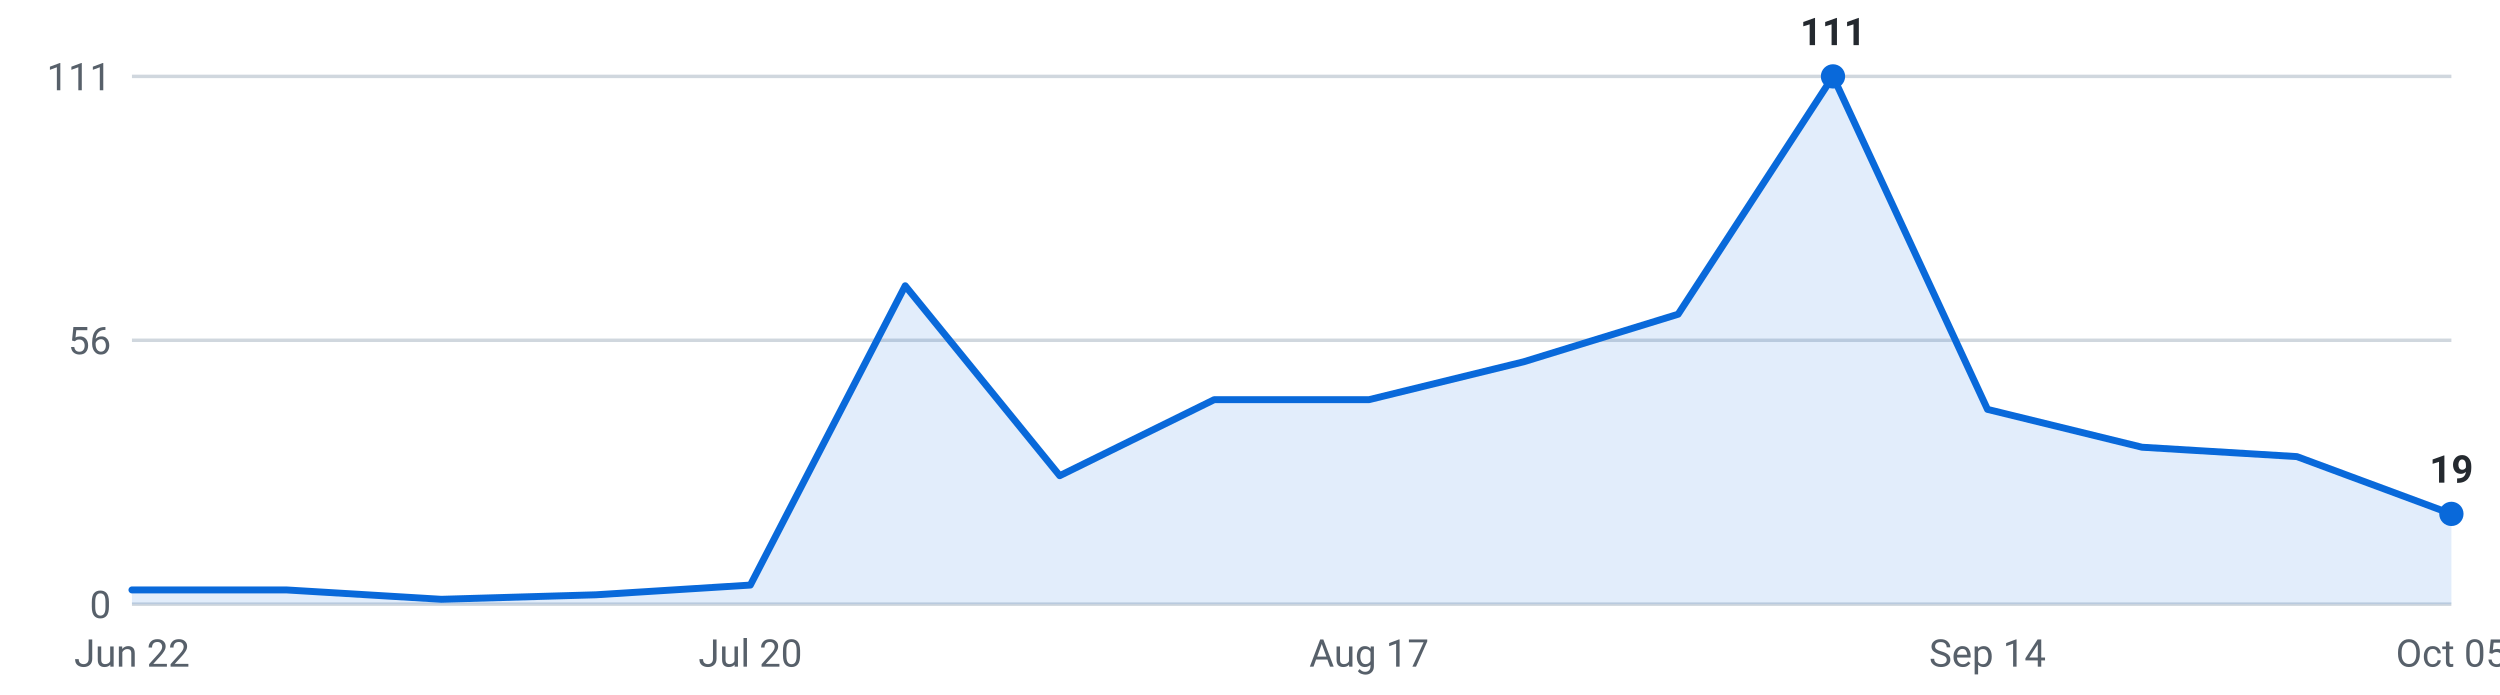
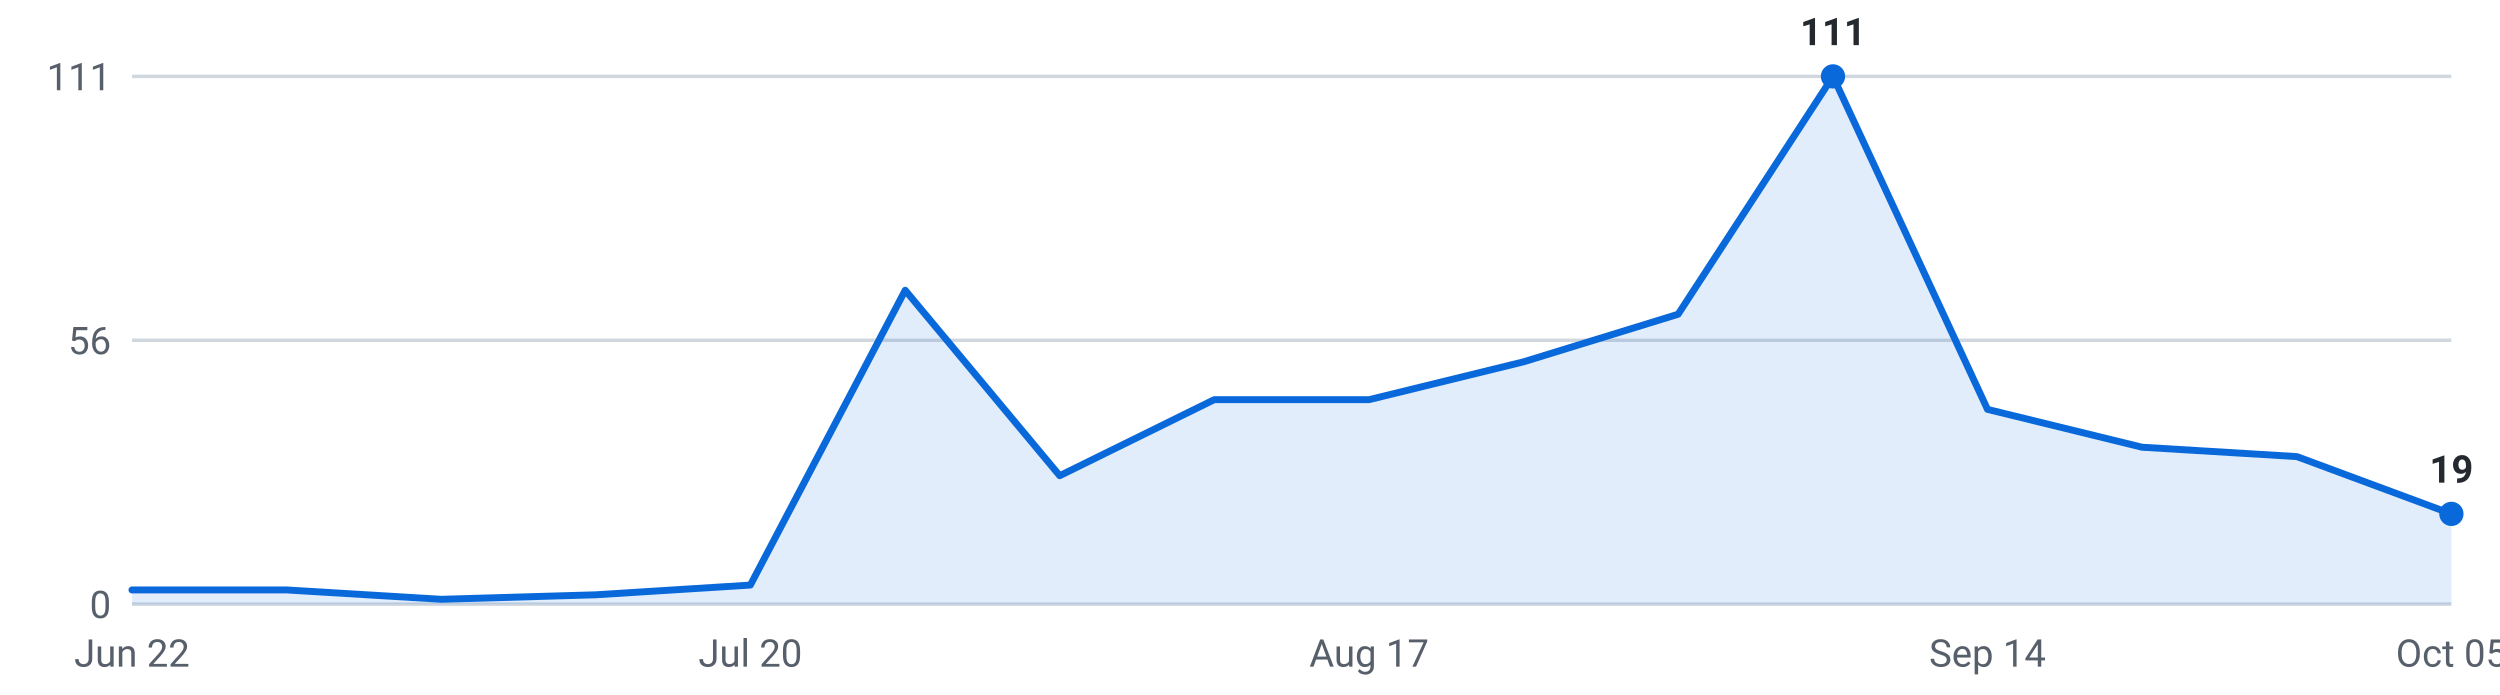
<svg xmlns="http://www.w3.org/2000/svg" viewBox="0 0 720 200" width="720" height="200" role="img" aria-label="Internships posted per week, last 16 weeks">
  <g font-family="-apple-system,Segoe UI,Roboto,sans-serif" font-size="11">
    <line x1="38" y1="174.0" x2="706" y2="174.0" stroke="#d0d7de" stroke-width="1" />
    <text x="32" y="178.0" text-anchor="end" fill="#57606a">0</text>
    <line x1="38" y1="98.0" x2="706" y2="98.0" stroke="#d0d7de" stroke-width="1" />
    <text x="32" y="102.0" text-anchor="end" fill="#57606a">56</text>
    <line x1="38" y1="22.0" x2="706" y2="22.0" stroke="#d0d7de" stroke-width="1" />
    <text x="32" y="26.0" text-anchor="end" fill="#57606a">111</text>
-     <path d="M38.0,174 L38.0,169.9 L82.5,169.9 L127.1,172.6 L171.6,171.3 L216.1,168.5 L260.7,82.3 L305.2,137.0 L349.7,115.1 L394.3,115.1 L438.8,104.2 L483.3,90.5 L527.9,22.0 L572.4,117.9 L616.9,128.8 L661.5,131.5 L706.0,148.0 L706.0,174 Z" fill="#0969da" fill-opacity="0.12" />
-     <polyline points="38.0,169.9 82.5,169.9 127.1,172.6 171.6,171.3 216.1,168.5 260.7,82.3 305.2,137.0 349.7,115.1 394.3,115.1 438.8,104.2 483.3,90.5 527.9,22.0 572.4,117.9 616.9,128.8 661.5,131.5 706.0,148.0" fill="none" stroke="#0969da" stroke-width="2" stroke-linejoin="round" stroke-linecap="round" />
+     <path d="M38.0,174 L38.0,169.9 L82.5,169.9 L127.1,172.6 L171.6,171.3 L216.1,168.5 L260.7,83.6 L305.2,137.0 L349.7,115.1 L394.3,115.1 L438.8,104.2 L483.3,90.5 L527.9,22.0 L572.4,117.9 L616.9,128.8 L661.5,131.5 L706.0,148.0 L706.0,174 Z" fill="#0969da" fill-opacity="0.12" />
+     <polyline points="38.0,169.9 82.5,169.9 127.1,172.6 171.6,171.3 216.1,168.5 260.7,83.6 305.2,137.0 349.7,115.1 394.3,115.1 438.8,104.2 483.3,90.5 527.9,22.0 572.4,117.9 616.9,128.8 661.5,131.5 706.0,148.0" fill="none" stroke="#0969da" stroke-width="2" stroke-linejoin="round" stroke-linecap="round" />
    <circle cx="527.9" cy="22.0" r="3.5" fill="#0969da" />
    <text x="527.9" y="13.0" text-anchor="middle" fill="#24292f" font-weight="600">111</text>
    <circle cx="706.0" cy="148.0" r="3.5" fill="#0969da" />
    <text x="706.0" y="139.0" text-anchor="middle" fill="#24292f" font-weight="600">19</text>
    <text x="38.0" y="192" text-anchor="middle" fill="#57606a">Jun 22</text>
    <text x="216.1" y="192" text-anchor="middle" fill="#57606a">Jul 20</text>
    <text x="394.3" y="192" text-anchor="middle" fill="#57606a">Aug 17</text>
    <text x="572.4" y="192" text-anchor="middle" fill="#57606a">Sep 14</text>
    <text x="706.0" y="192" text-anchor="middle" fill="#57606a">Oct 05</text>
  </g>
</svg>
